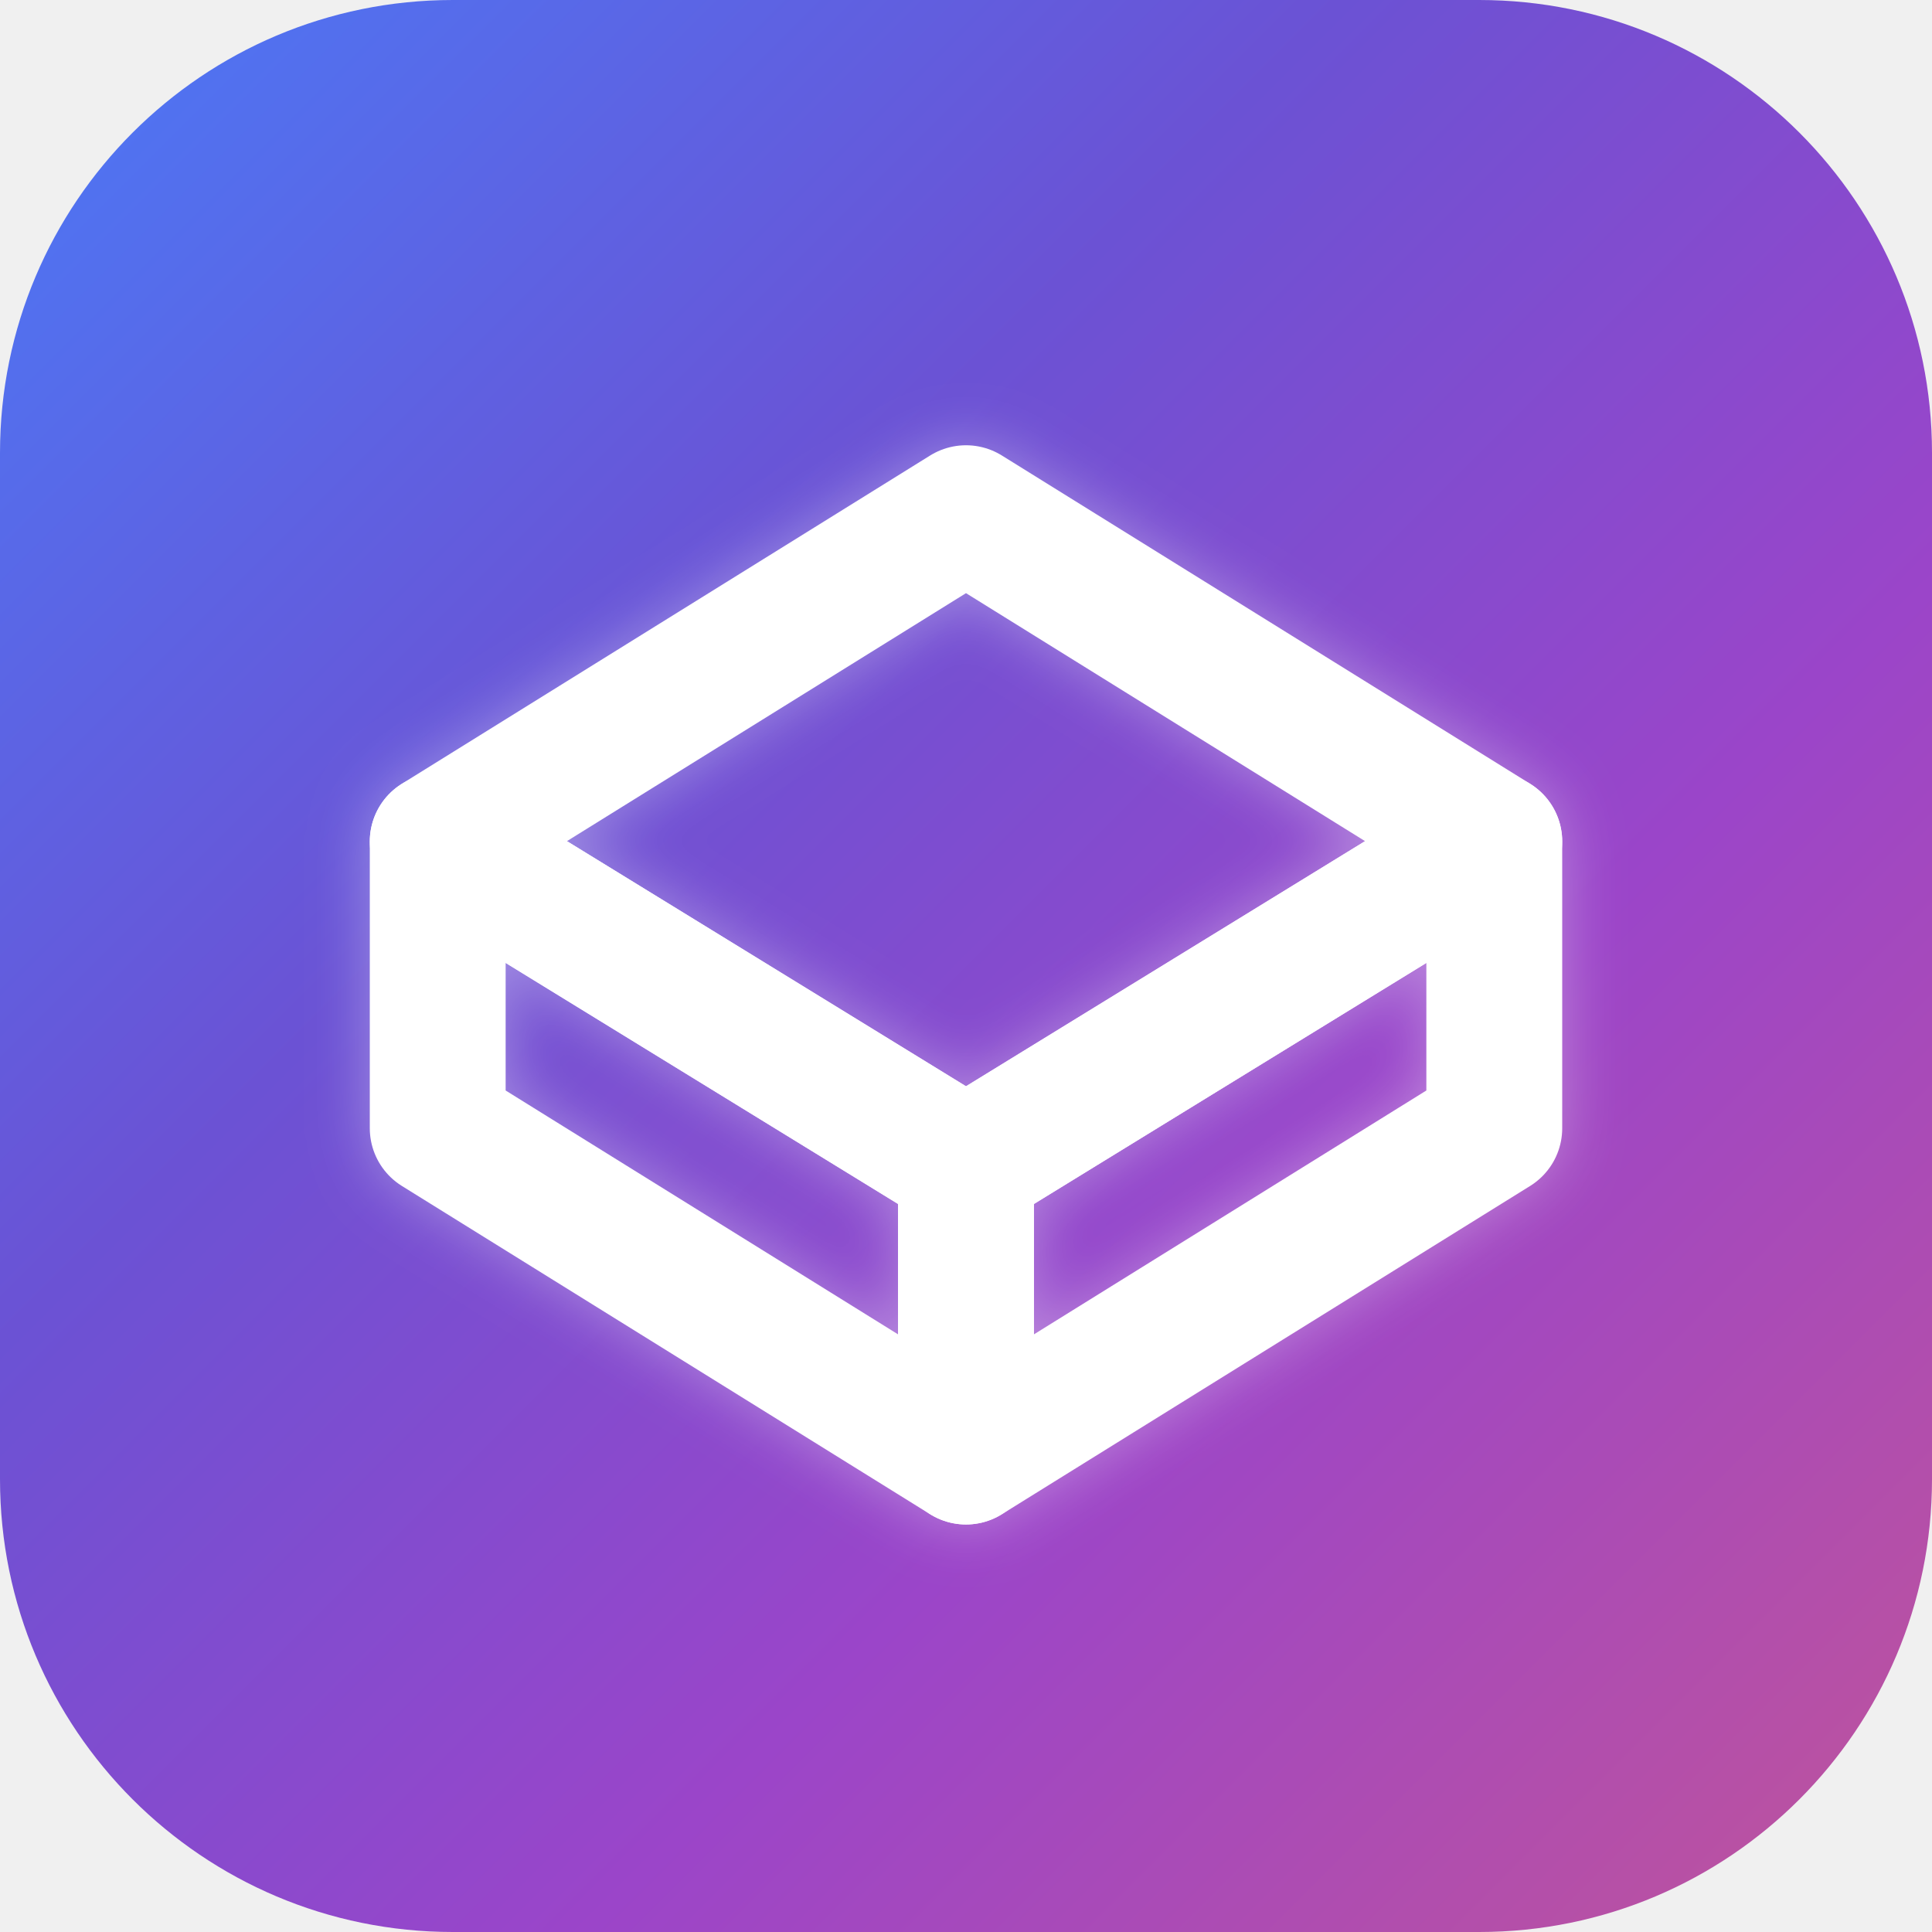
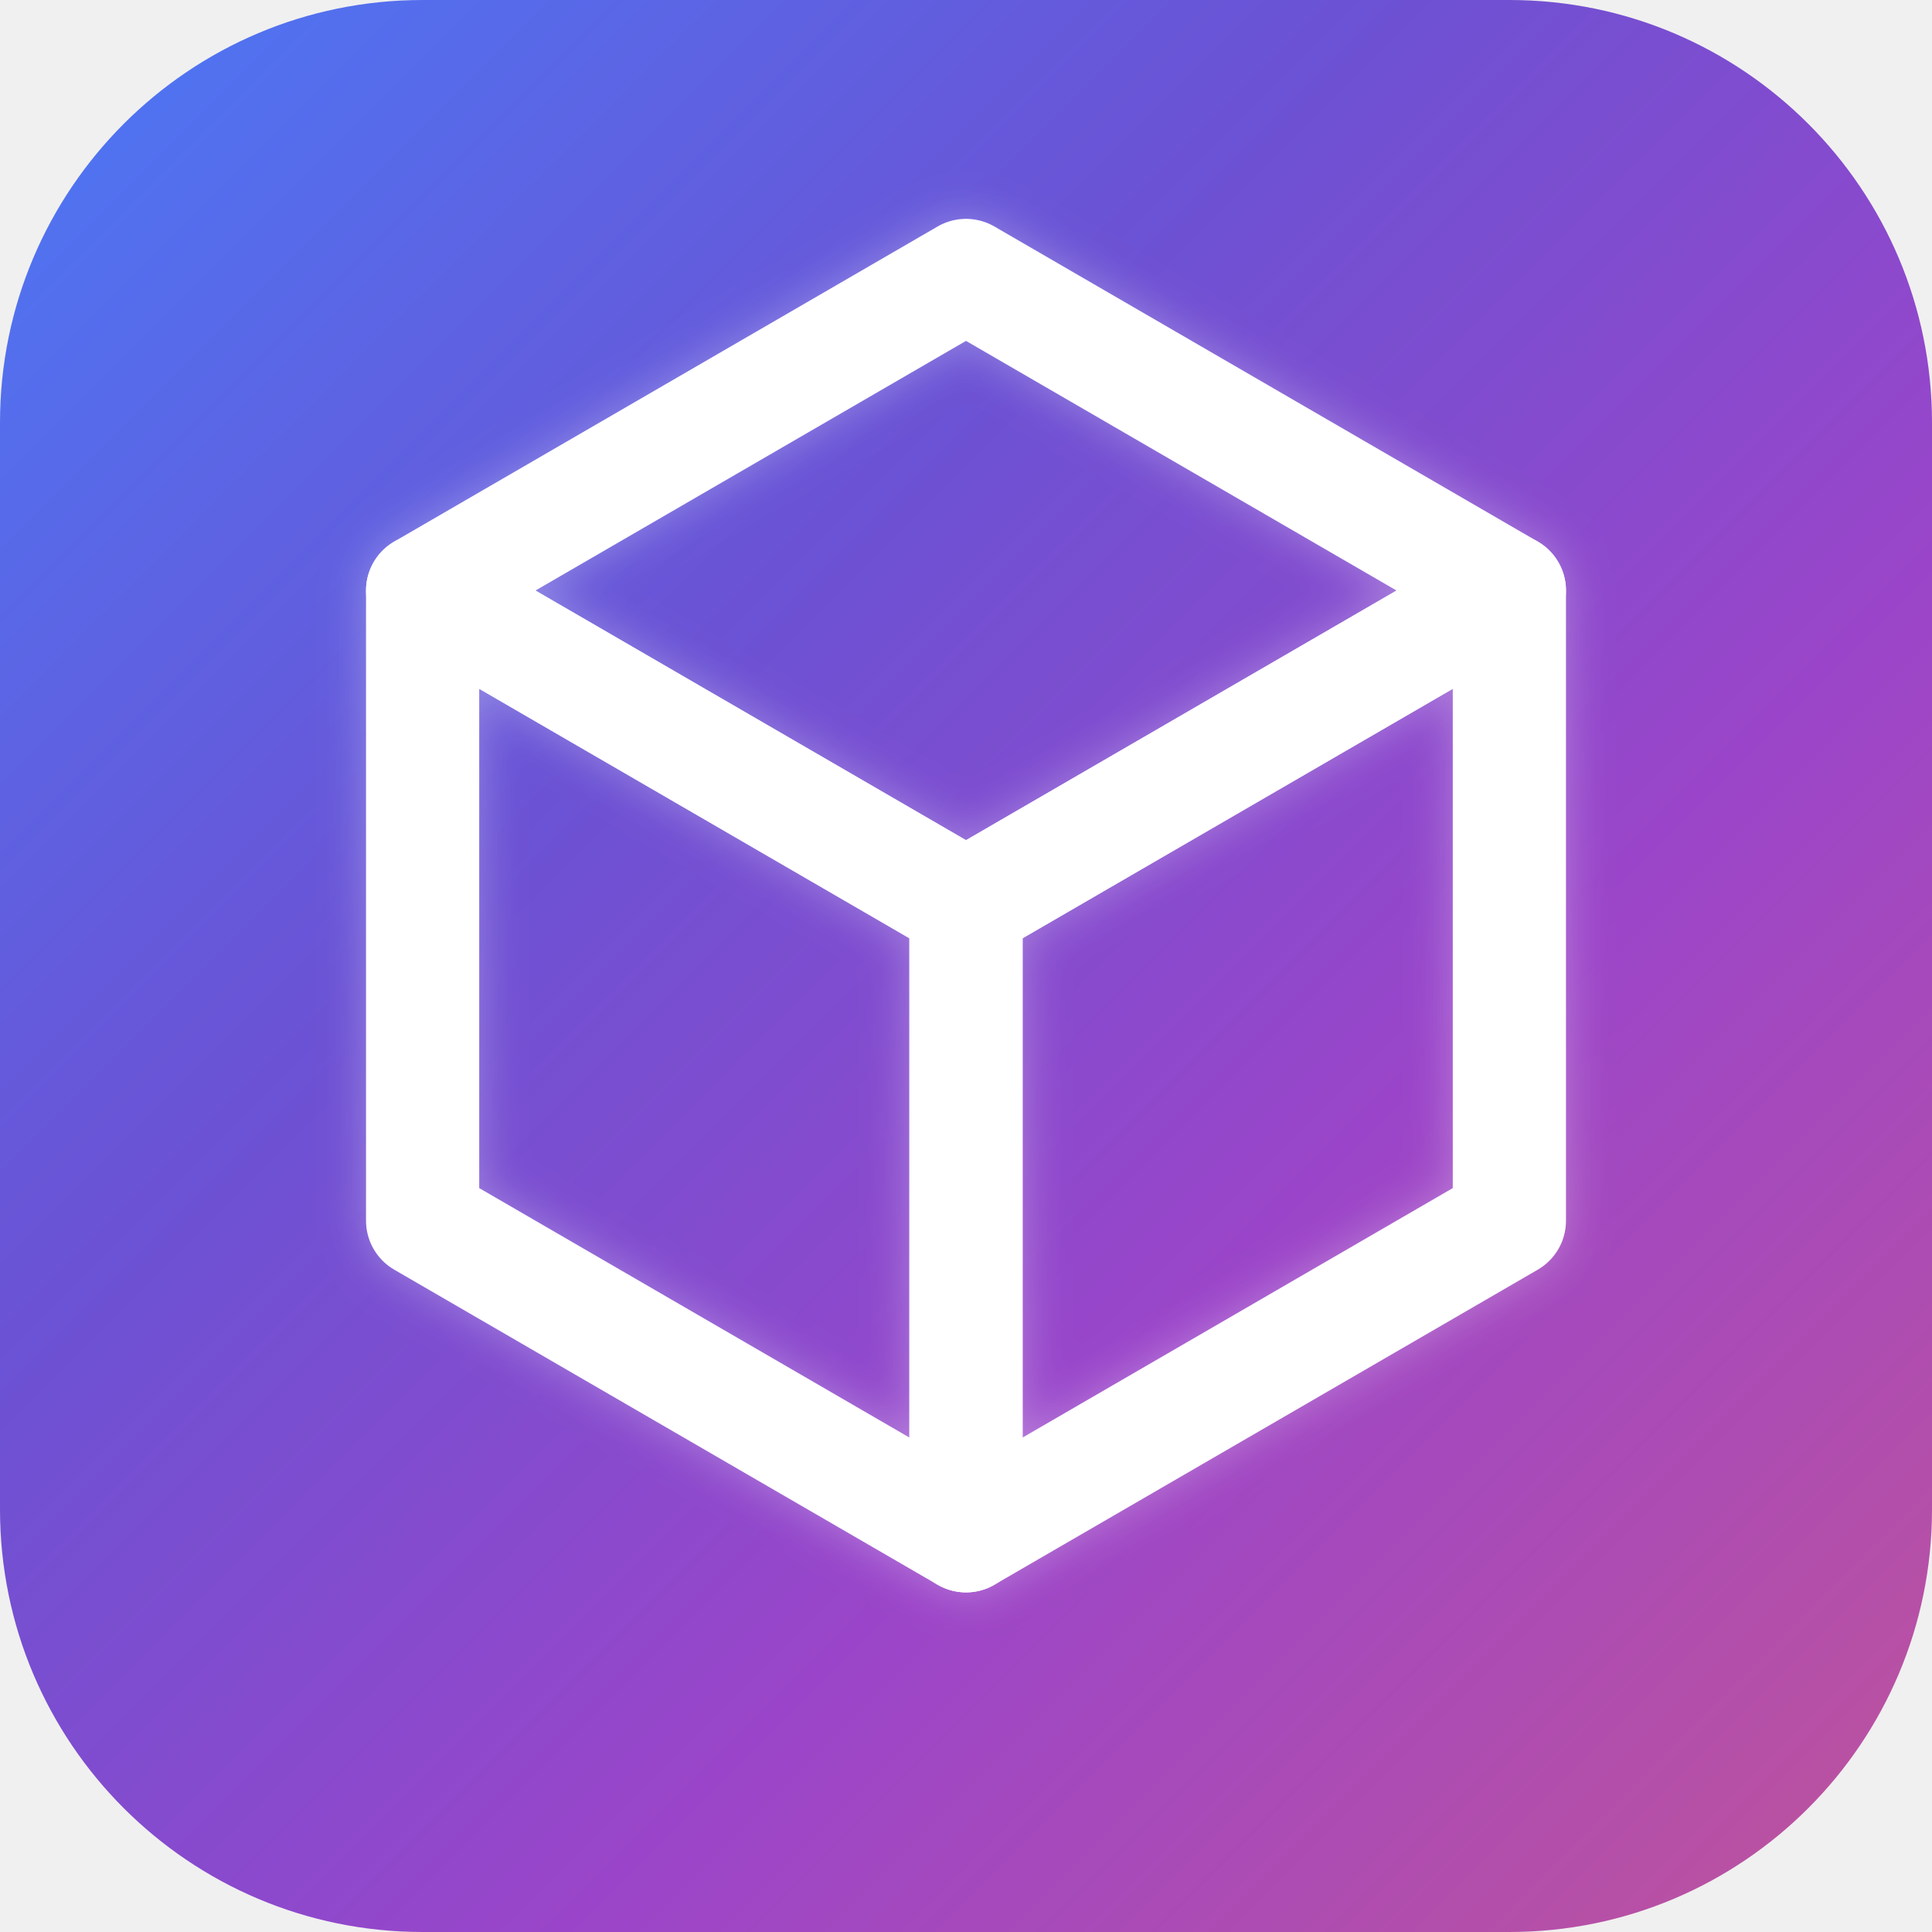
<svg xmlns="http://www.w3.org/2000/svg" width="192" height="192" viewBox="0 0 512 512">
  <defs>
    <clipPath id="clip">
-       <rect width="512" height="512" rx="120" />
+       <rect width="512" height="512" rx="112" />
    </clipPath>
    <linearGradient id="bg" x1="0%" y1="0%" x2="100%" y2="100%">
      <stop offset="0%" stop-color="#4a7af7" />
      <stop offset="35%" stop-color="#6b52d4" />
      <stop offset="65%" stop-color="#9b45c9" />
      <stop offset="100%" stop-color="#c0549a" />
    </linearGradient>
    <filter id="glow" x="-20%" y="-20%" width="140%" height="140%">
-       <feGaussianBlur in="SourceGraphic" stdDeviation="8" result="b" />
-       <feFlood flood-color="#fff" flood-opacity="0.35" result="c" />
+       <feGaussianBlur in="SourceGraphic" stdDeviation="6" result="b" />
+       <feFlood flood-color="#fff" flood-opacity="0.3" result="c" />
      <feComposite in="c" in2="b" operator="in" result="g" />
      <feMerge>
        <feMergeNode in="g" />
        <feMergeNode in="SourceGraphic" />
      </feMerge>
    </filter>
  </defs>
  <g clip-path="url(#clip)">
    <rect width="512" height="512" fill="url(#bg)" />
  </g>
-   <g transform="translate(256,261)" filter="url(#glow)">
-     <polygon points="0,-125 140,-38 0,48 -140,-38" fill="none" stroke="#fff" stroke-width="36" stroke-linejoin="round" />
-     <polygon points="-140,-38 0,48 0,125 -140,38" fill="none" stroke="#fff" stroke-width="36" stroke-linejoin="round" />
-     <polygon points="140,-38 0,48 0,125 140,38" fill="none" stroke="#fff" stroke-width="36" stroke-linejoin="round" />
+   <g transform="translate(256,240)" filter="url(#glow)" fill="none" stroke="#fff" stroke-width="30" stroke-linejoin="round">
+     <polygon points="0,-167 144,-83.5 0,0 -144,-83.5" />
+     <polygon points="-144,-83.5 0,0 0,167 -144,83.5" />
+     <polygon points="144,-83.5 0,0 0,167 144,83.5" />
  </g>
</svg>
